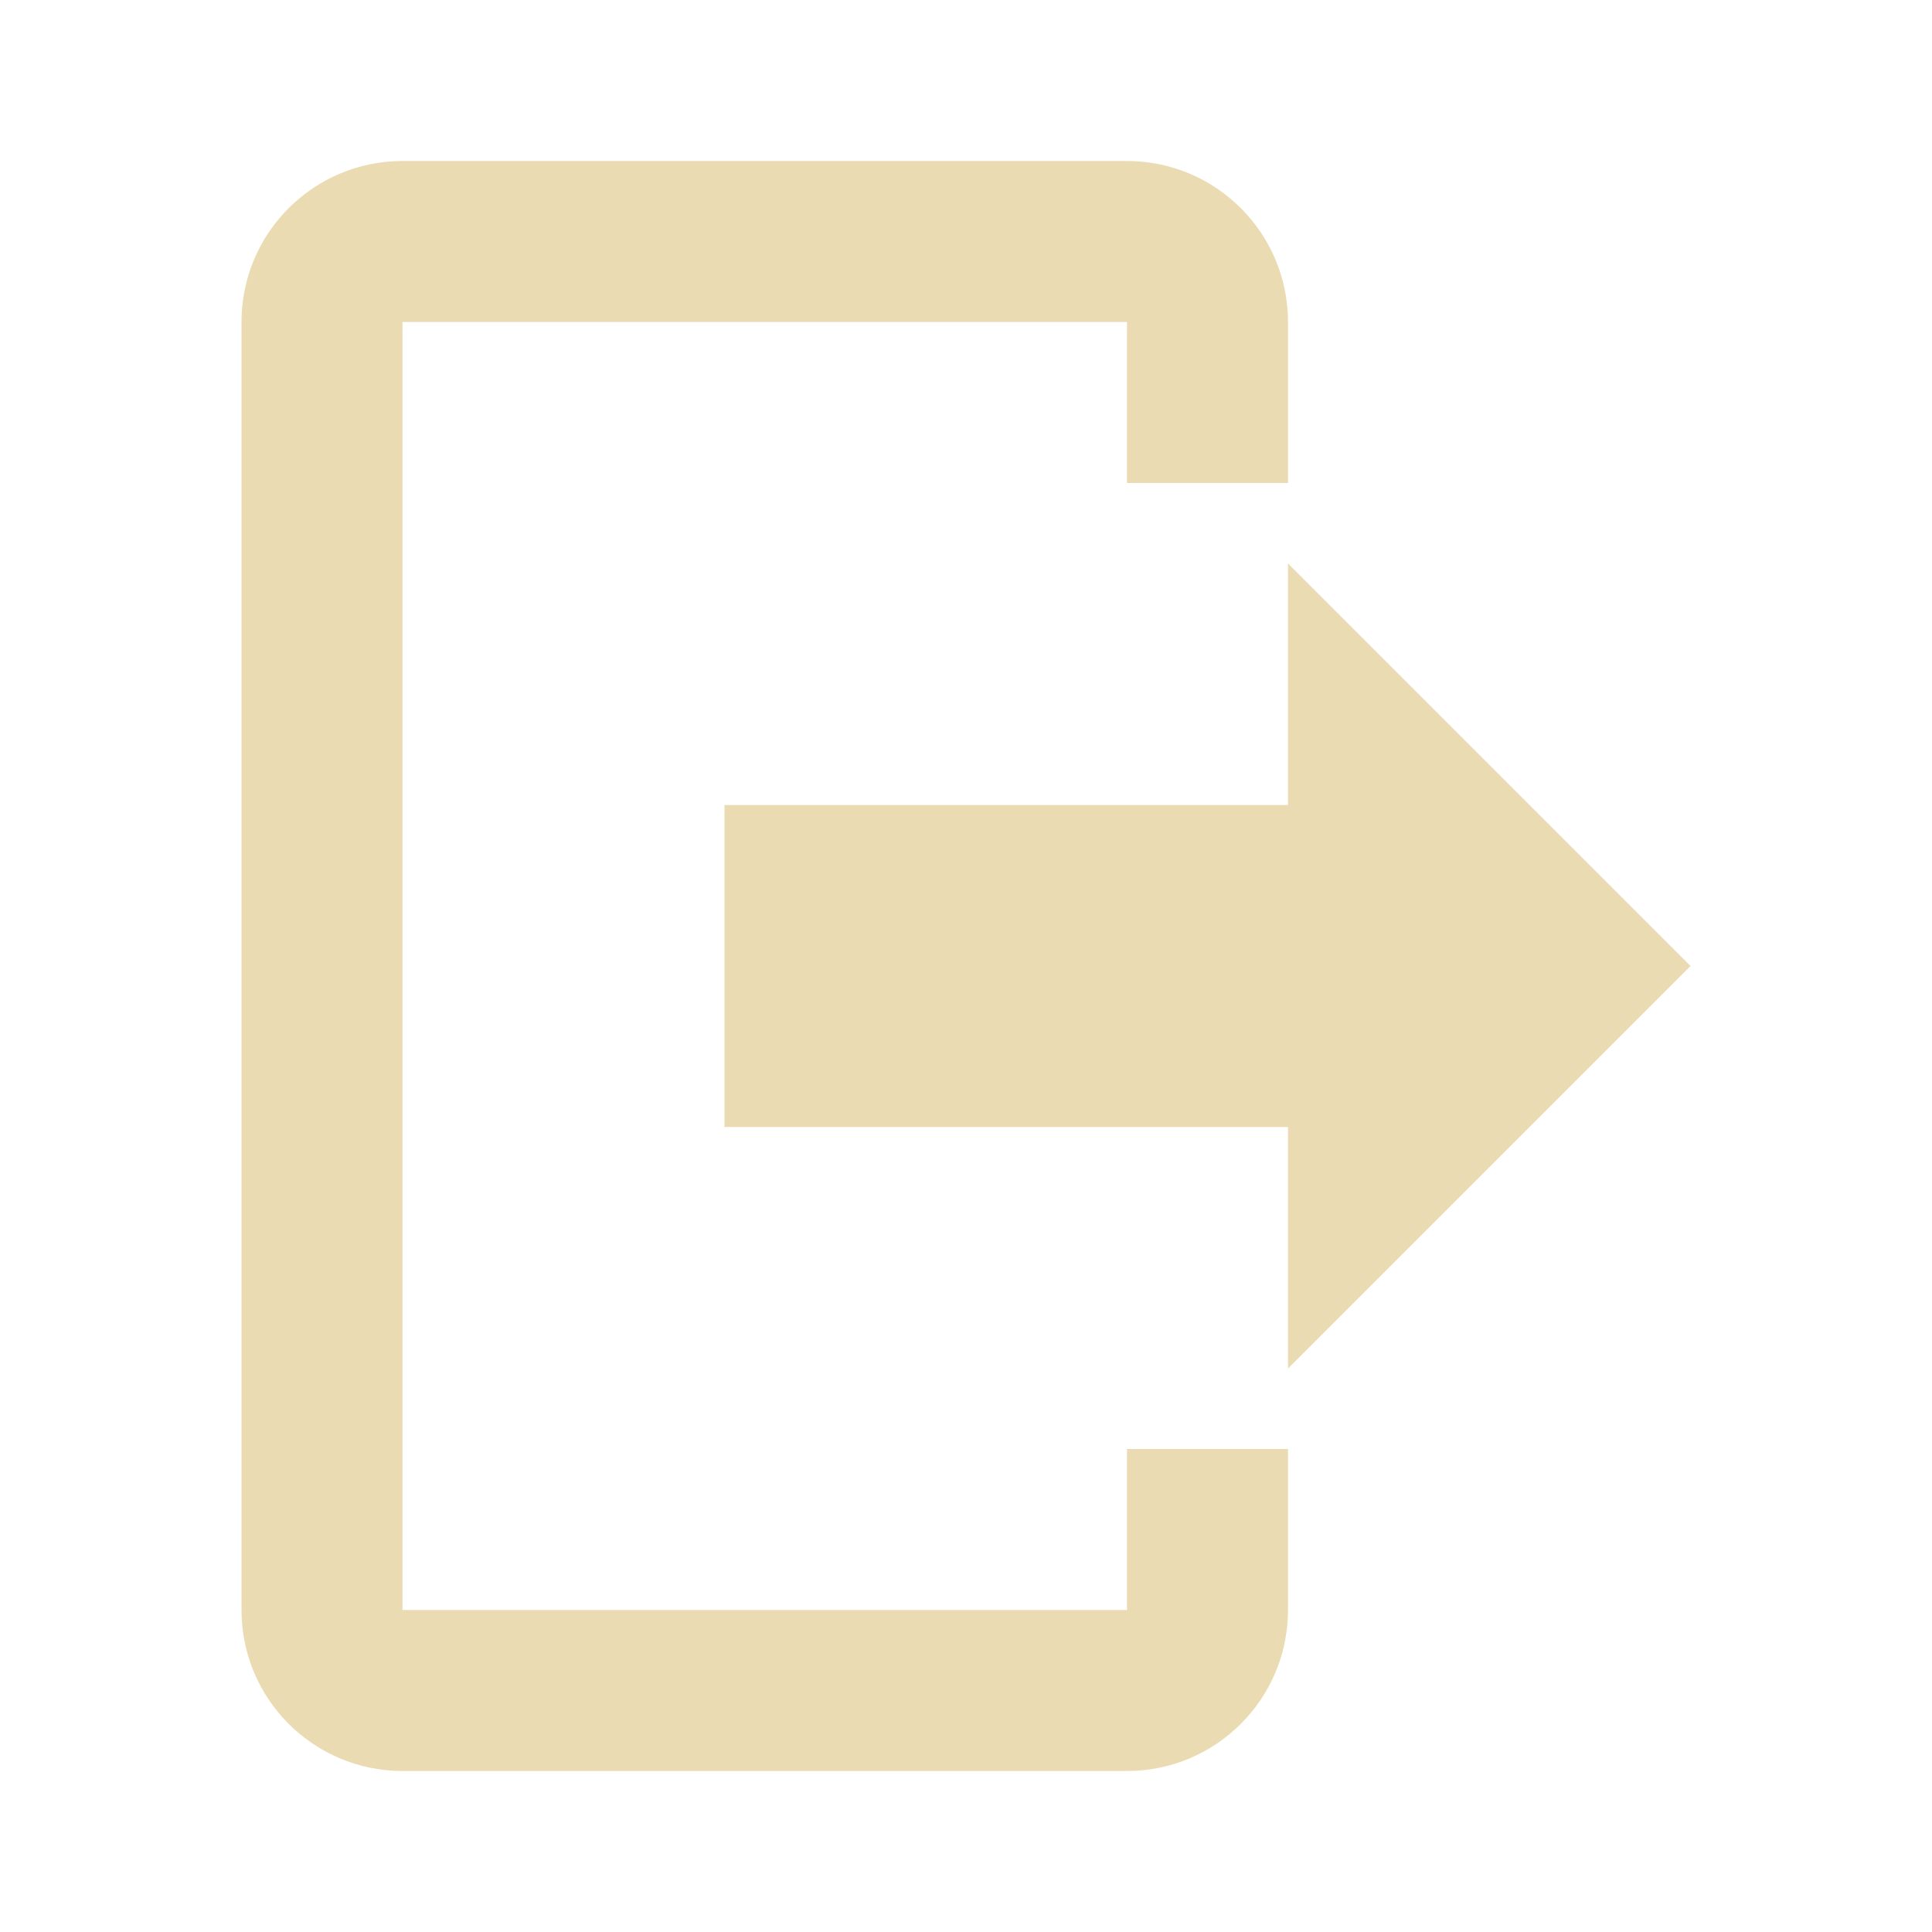
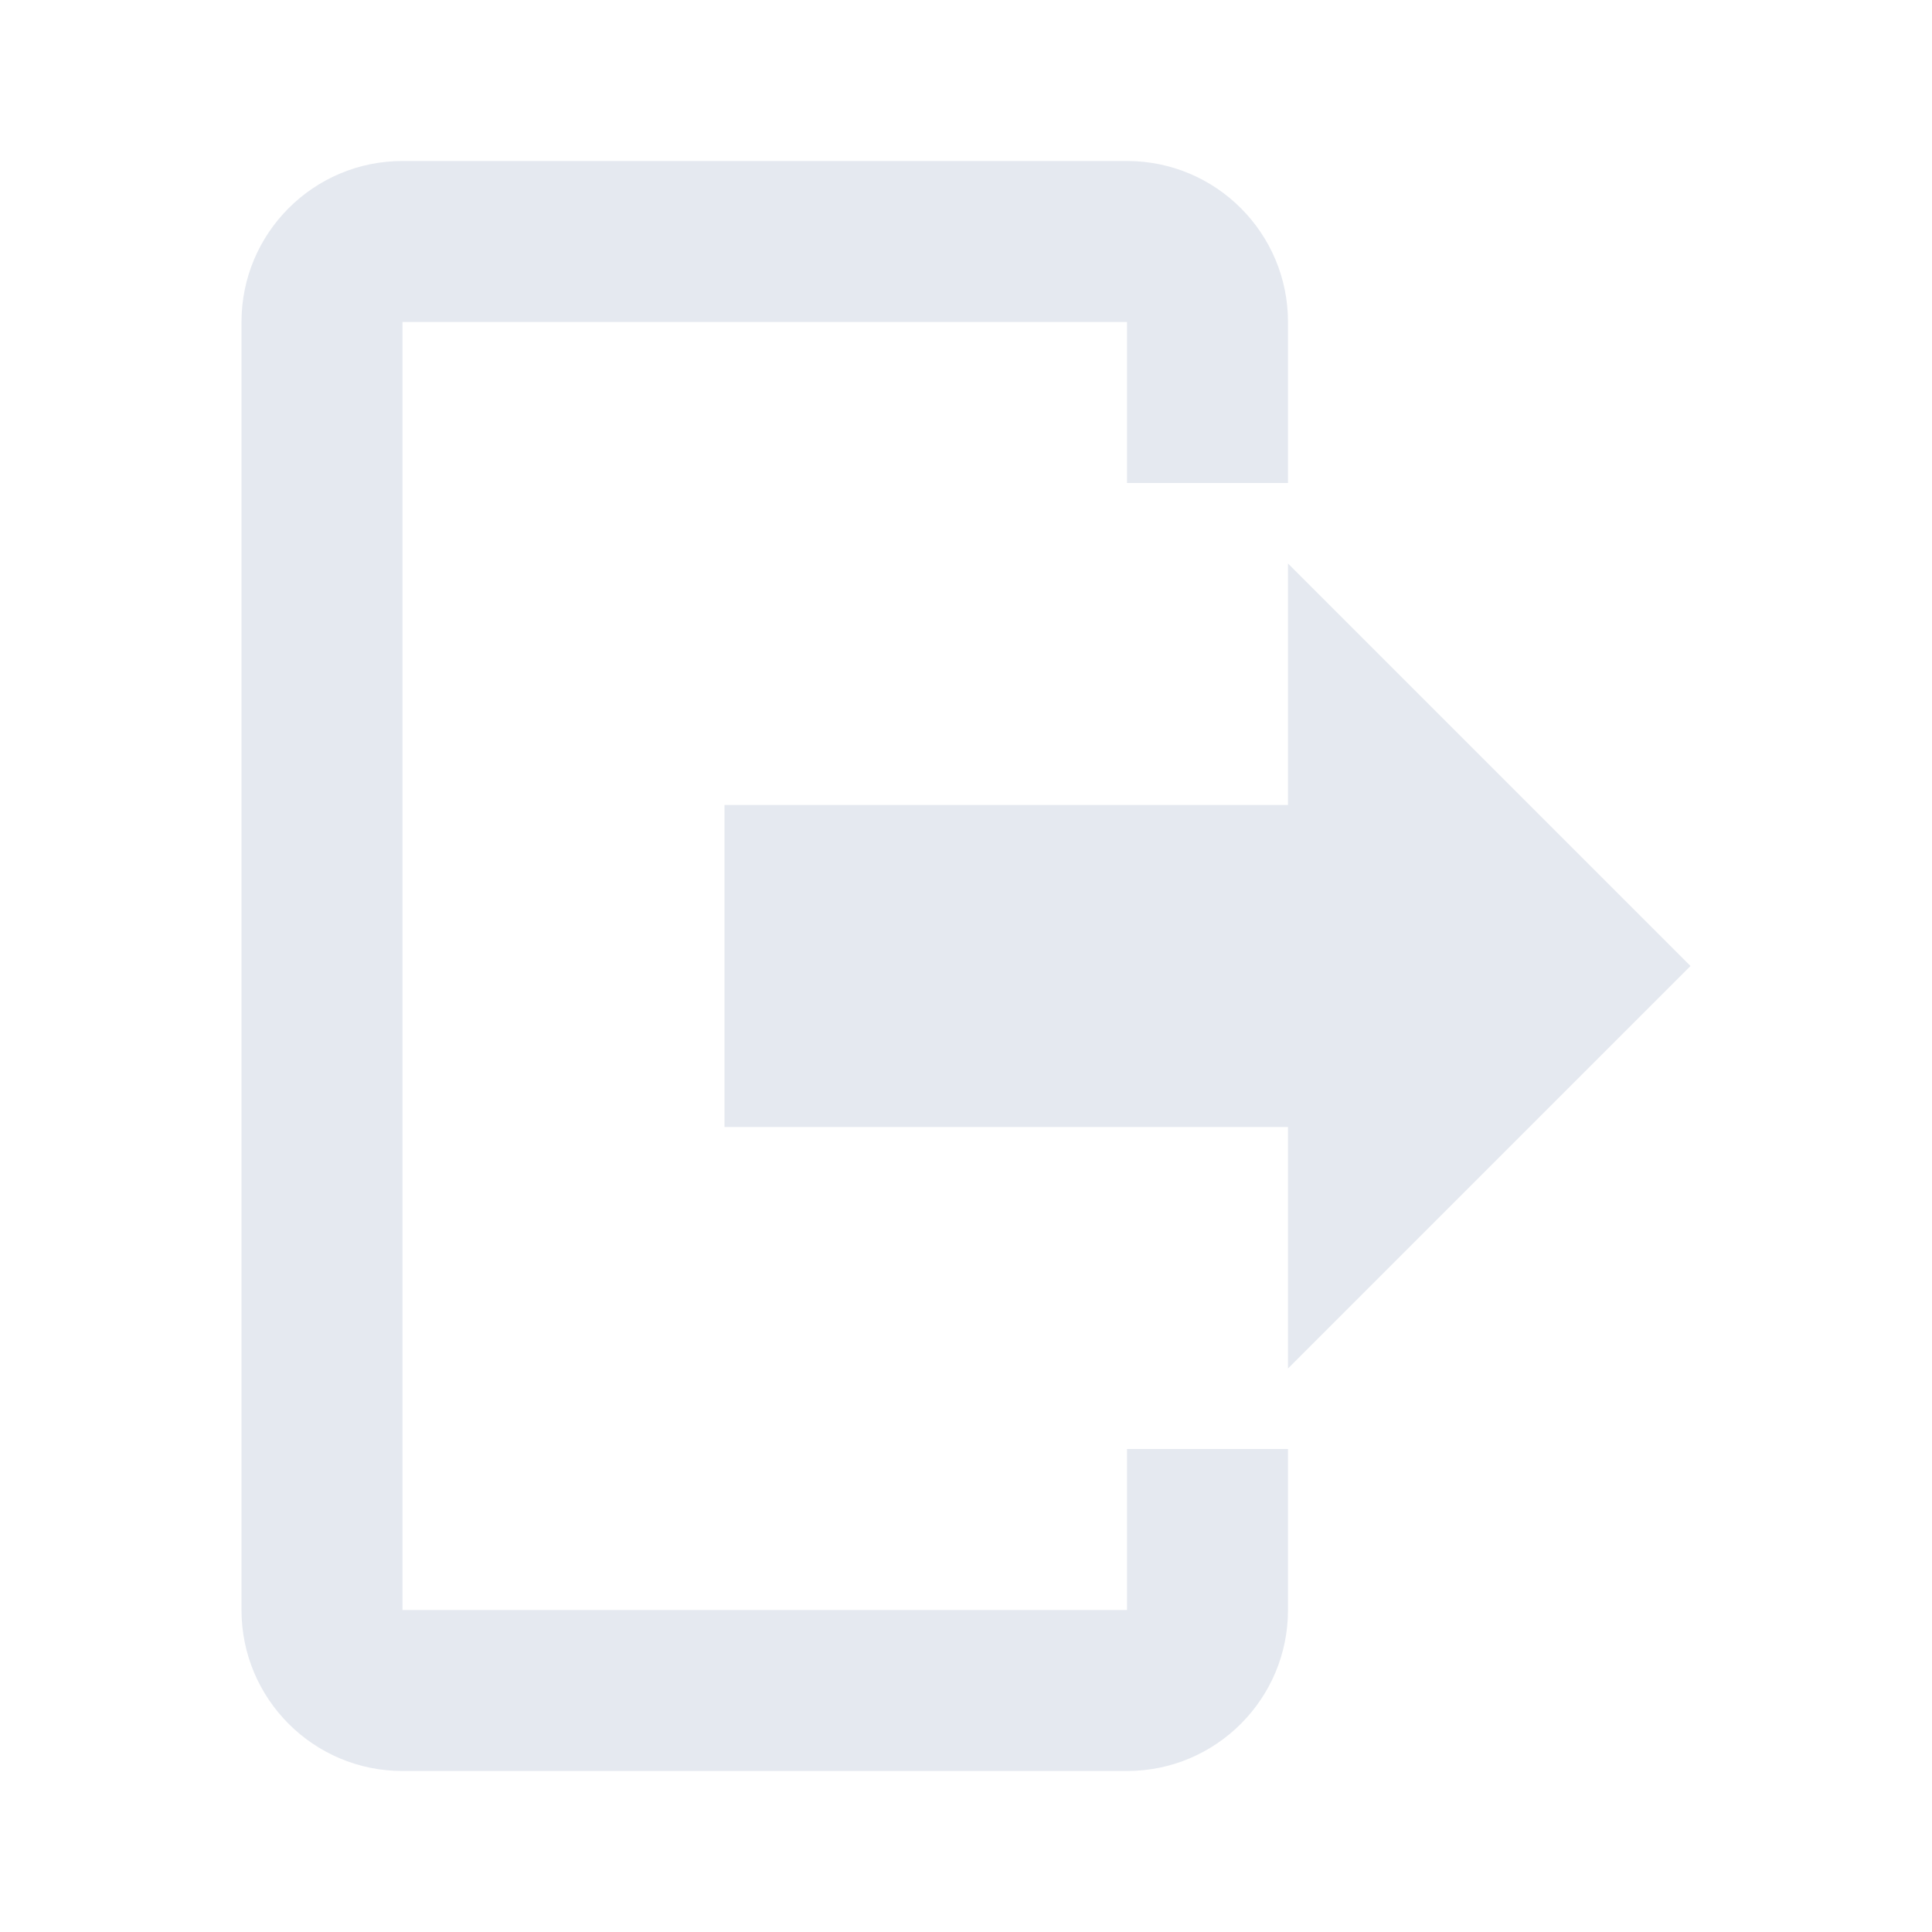
<svg xmlns="http://www.w3.org/2000/svg" version="1.1" width="240" height="240" viewBox="0 0 24 24">
-   <path fill="#EBDBB2" d="M16,17V14H9V10H16V7L21,12L16,17M14,2A2,2 0 0,1 16,4V6H14V4H5V20H14V18H16V20A2,2 0 0,1 14,22H5A2,2 0 0,1 3,20V4A2,2 0 0,1 5,2H14Z" />
+   <path fill="#e5e9f0" d="M16,17V14H9V10H16V7L21,12L16,17M14,2A2,2 0 0,1 16,4V6H14V4H5V20H14V18H16V20A2,2 0 0,1 14,22H5A2,2 0 0,1 3,20V4A2,2 0 0,1 5,2H14Z" />
</svg>
